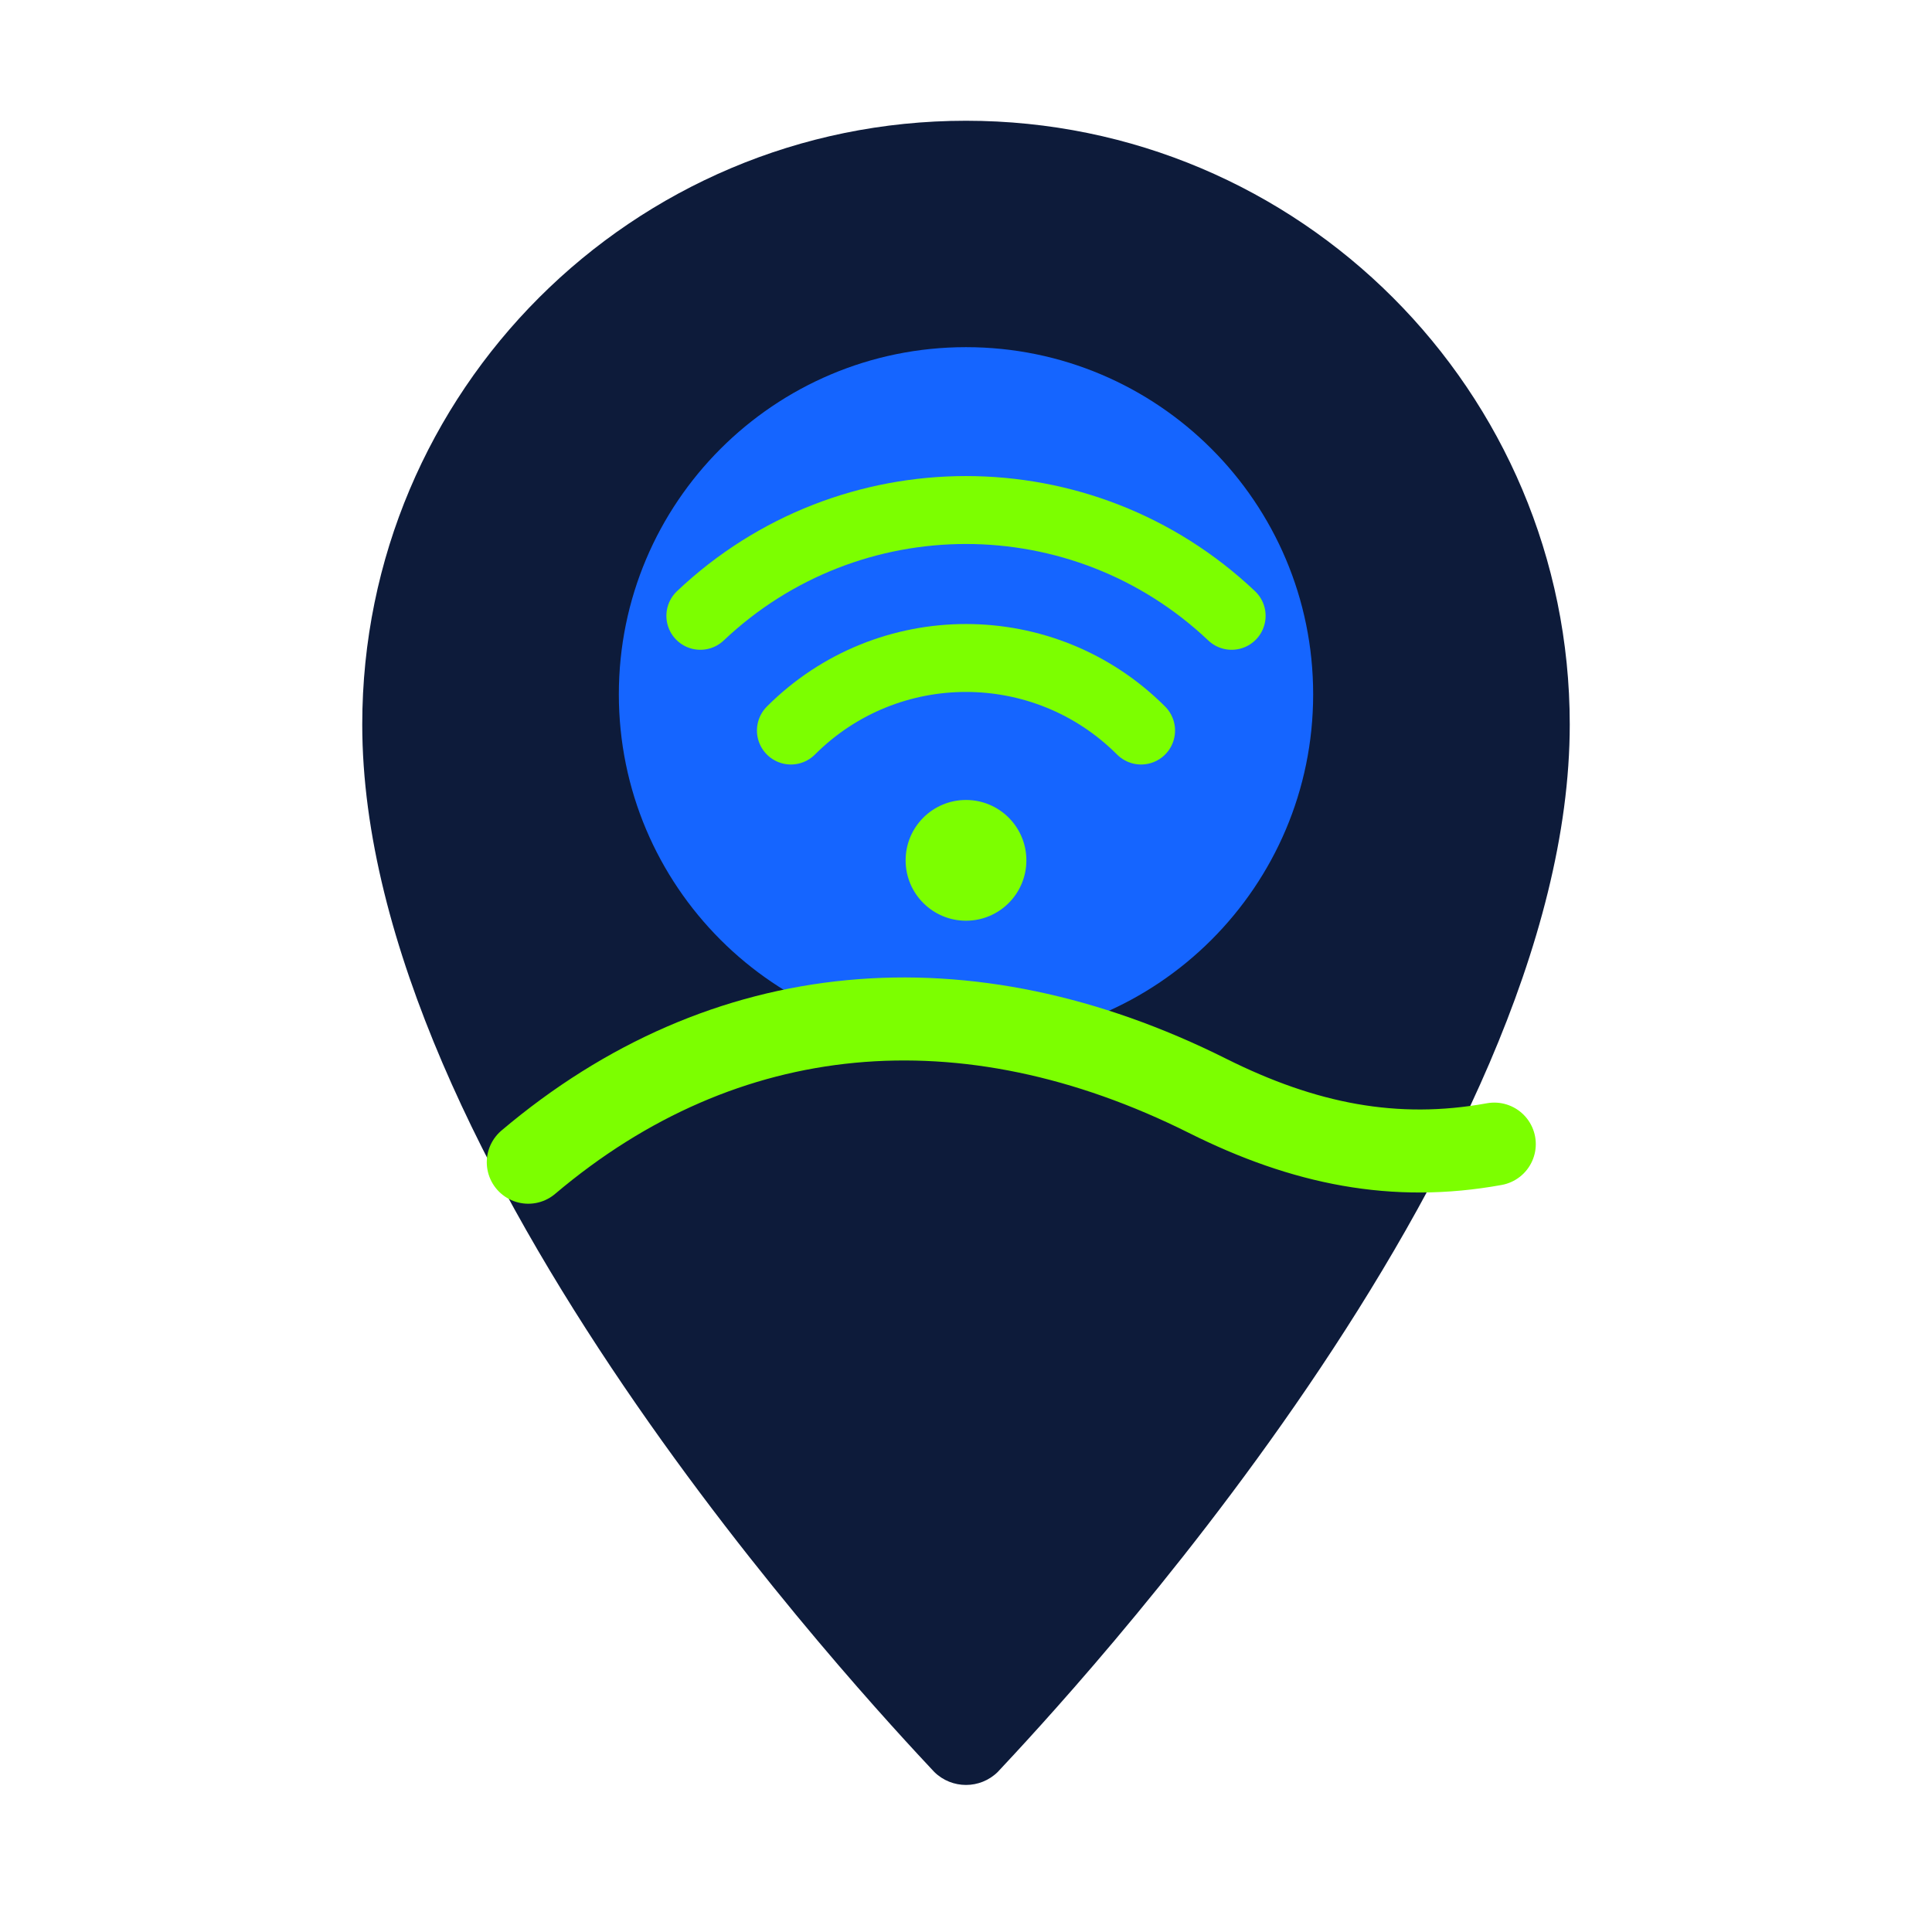
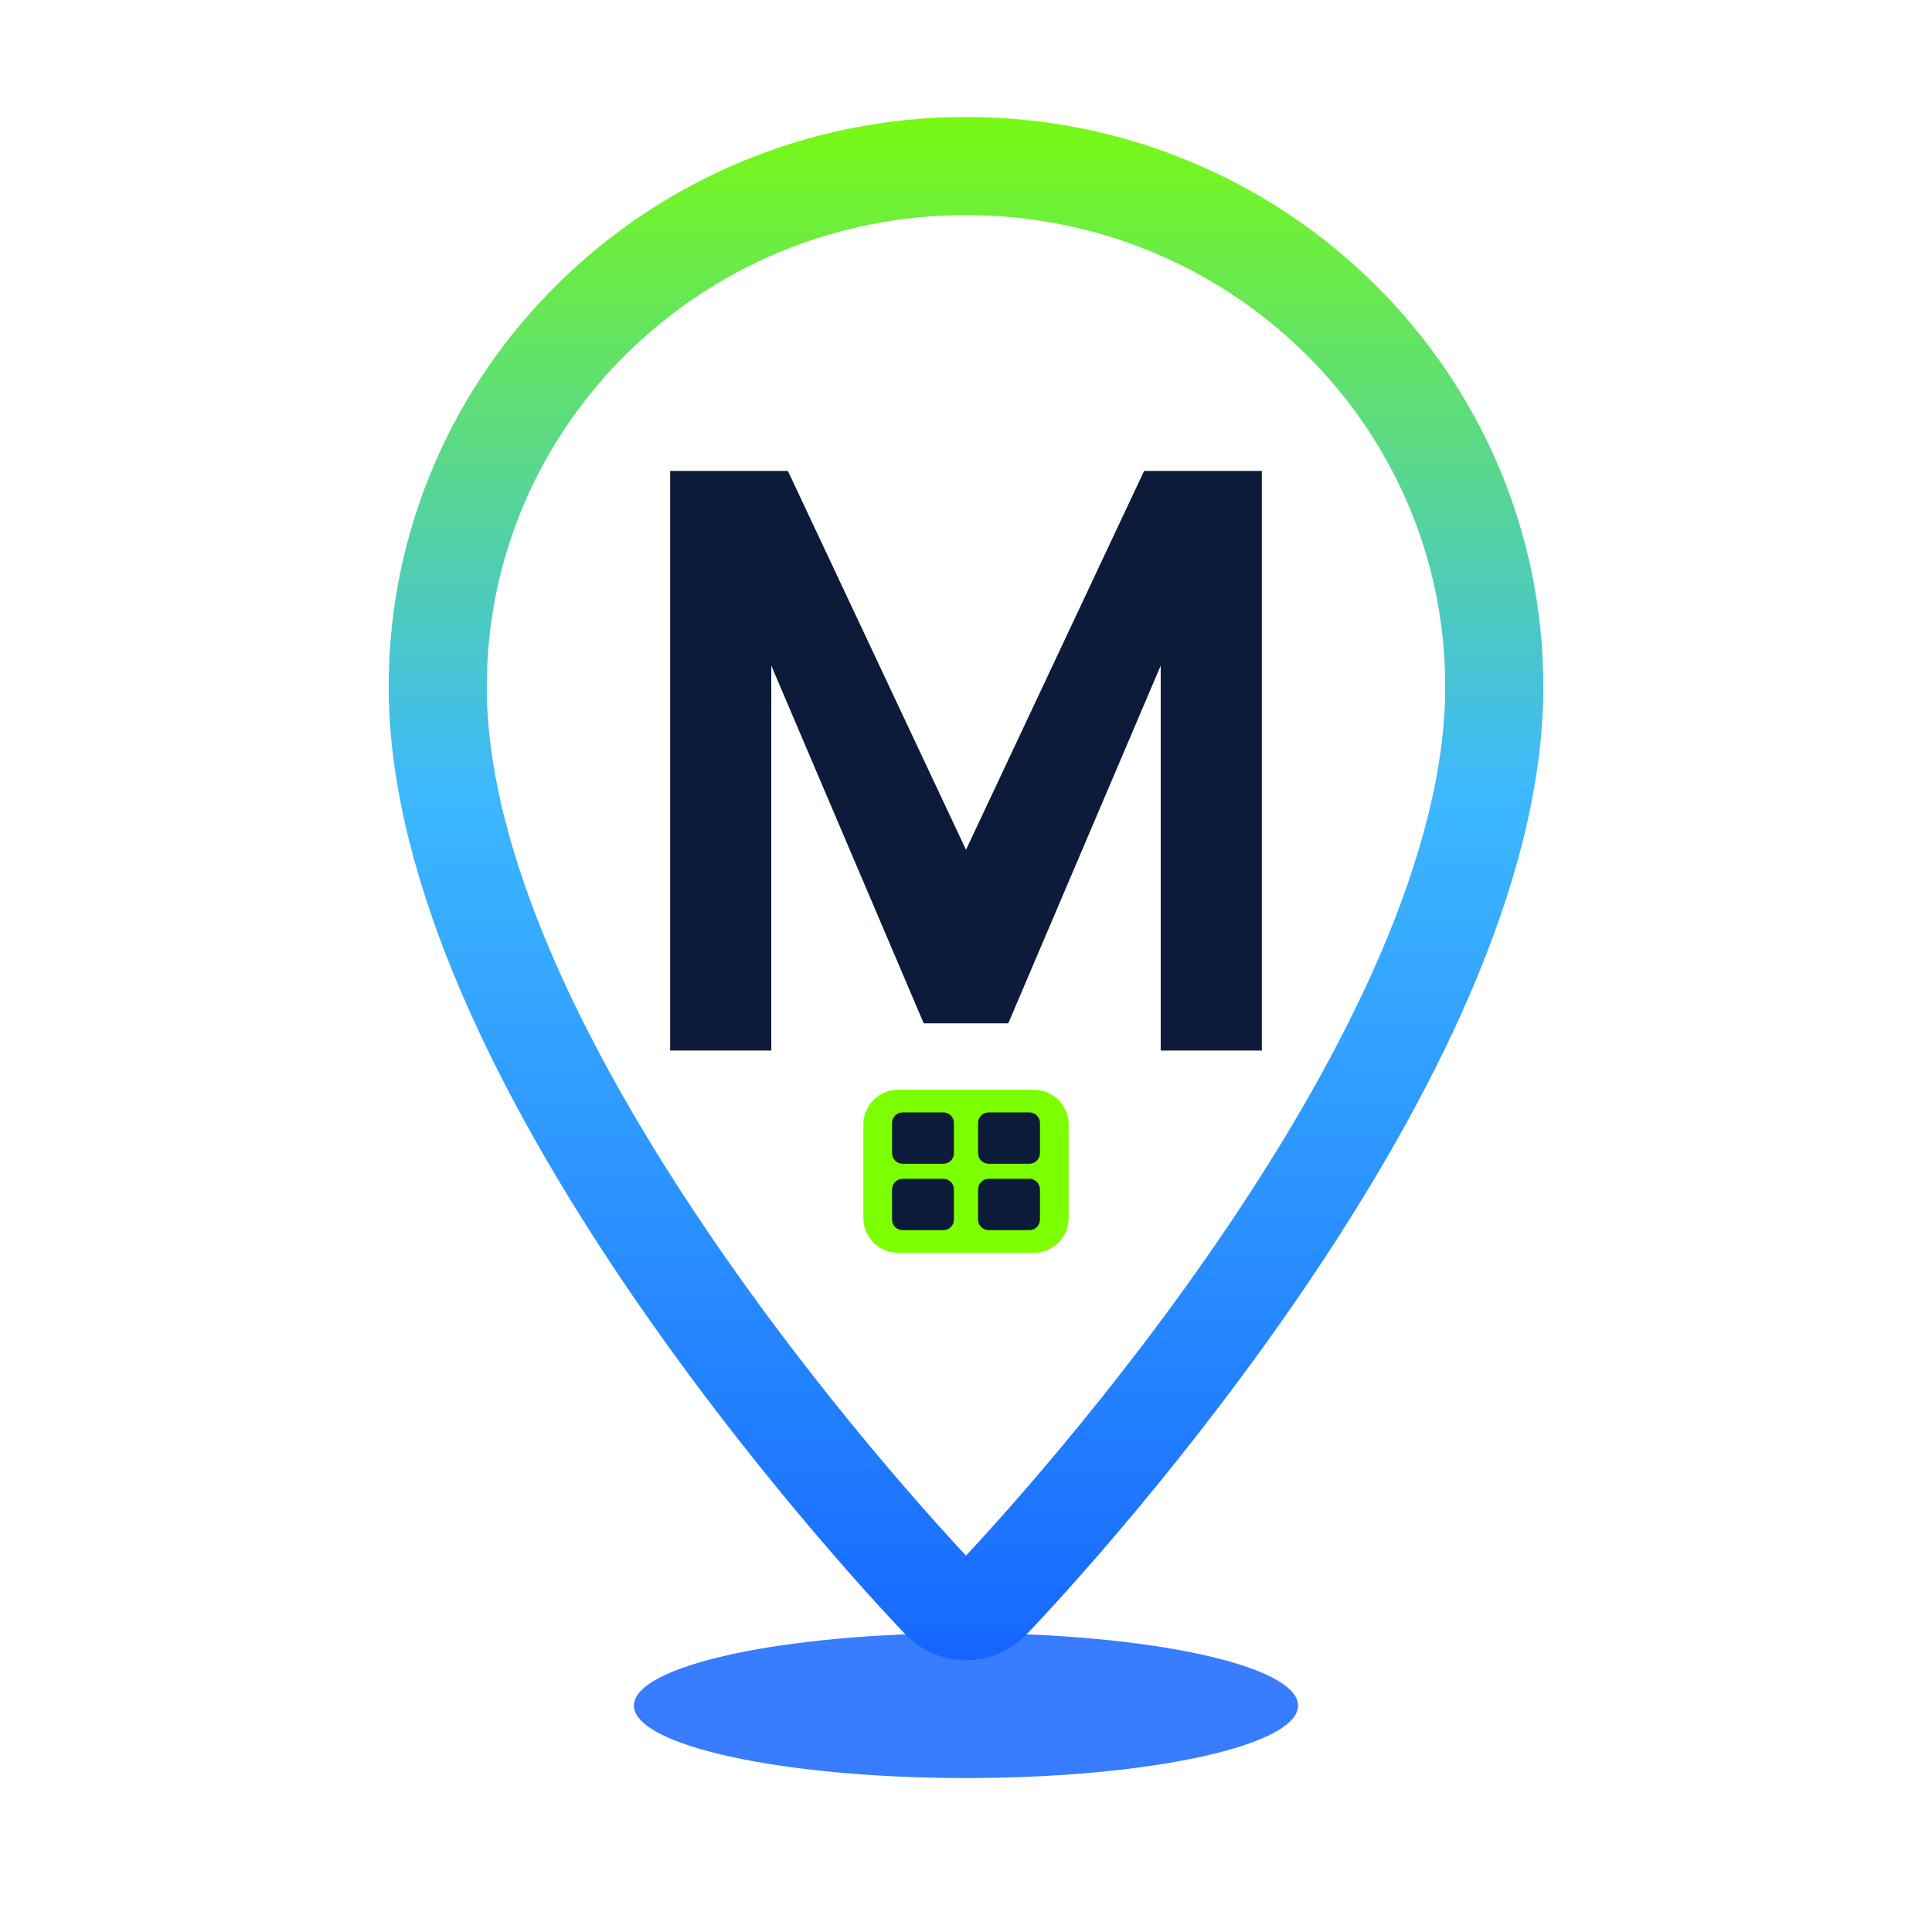
<svg xmlns="http://www.w3.org/2000/svg" viewBox="0 0 64 64" fill="none">
-   <path fill="#0D1B3A" d="M32 4C20.954 4 12 12.954 12 24c0 14.5 16.8 32.4 18.95 34.7a1.5 1.5 0 0 0 2.1 0C35.2 56.4 52 38.5 52 24 52 12.954 43.046 4 32 4Z" />
-   <circle cx="32" cy="23" r="11.5" fill="#1565FF" />
-   <circle cx="32" cy="28.5" r="2" fill="#7CFF00" />
-   <path stroke="#7CFF00" stroke-width="2.25" stroke-linecap="round" d="M26.2 24.2a8.2 8.2 0 0 1 11.6 0" />
-   <path stroke="#7CFF00" stroke-width="2.25" stroke-linecap="round" d="M23.2 20.4a12.8 12.8 0 0 1 17.6 0" />
-   <path stroke="#7CFF00" stroke-width="2.75" stroke-linecap="round" d="M17.5 38.5c6.5-5.5 14.5-6.2 22.5-2.2 3.2 1.6 6.2 2.2 9.5 1.6" />
+   <defs>
+     <linearGradient id="faviconPinStroke" x1="32" y1="2" x2="32" y2="56" gradientUnits="userSpaceOnUse">
+       <stop offset="0%" stop-color="#7CFF00" />
+       <stop offset="45%" stop-color="#3DB8FF" />
+       <stop offset="100%" stop-color="#1565FF" />
+     </linearGradient>
+   </defs>
+   <path d="M32 5.5c-9.665 0-17.5 7.72-17.5 17.25 0 12.1 14.35 27.85 16.7 30.3a1.15 1.15 0 0 0 1.6 0c2.35-2.45 16.7-18.2 16.7-30.3C49.5 13.22 41.665 5.5 32 5.5Z" stroke="url(#faviconPinStroke)" stroke-width="3.25" stroke-linejoin="round" />
+   <ellipse cx="32" cy="56.5" rx="11" ry="2.4" fill="#1565FF" opacity="0.85" />
+   <path fill="#0D1B3A" d="M22.2 34.8V15.6h3.9l5.9 12.55L37.9 15.6h3.9v19.2h-3.35V22.05L33.4 33.9h-2.8L25.55 22.05V34.8H22.2Z" />
+   <rect x="28.6" y="36.1" width="6.8" height="5.4" rx="1.15" fill="#7CFF00" />
+   <rect x="29.55" y="36.85" width="2.05" height="1.7" rx="0.35" fill="#0D1B3A" />
+   <rect x="32.4" y="36.85" width="2.05" height="1.7" rx="0.35" fill="#0D1B3A" />
+   <rect x="29.55" y="39.05" width="2.05" height="1.7" rx="0.35" fill="#0D1B3A" />
+   <rect x="32.4" y="39.05" width="2.05" height="1.7" rx="0.35" fill="#0D1B3A" />
</svg>
